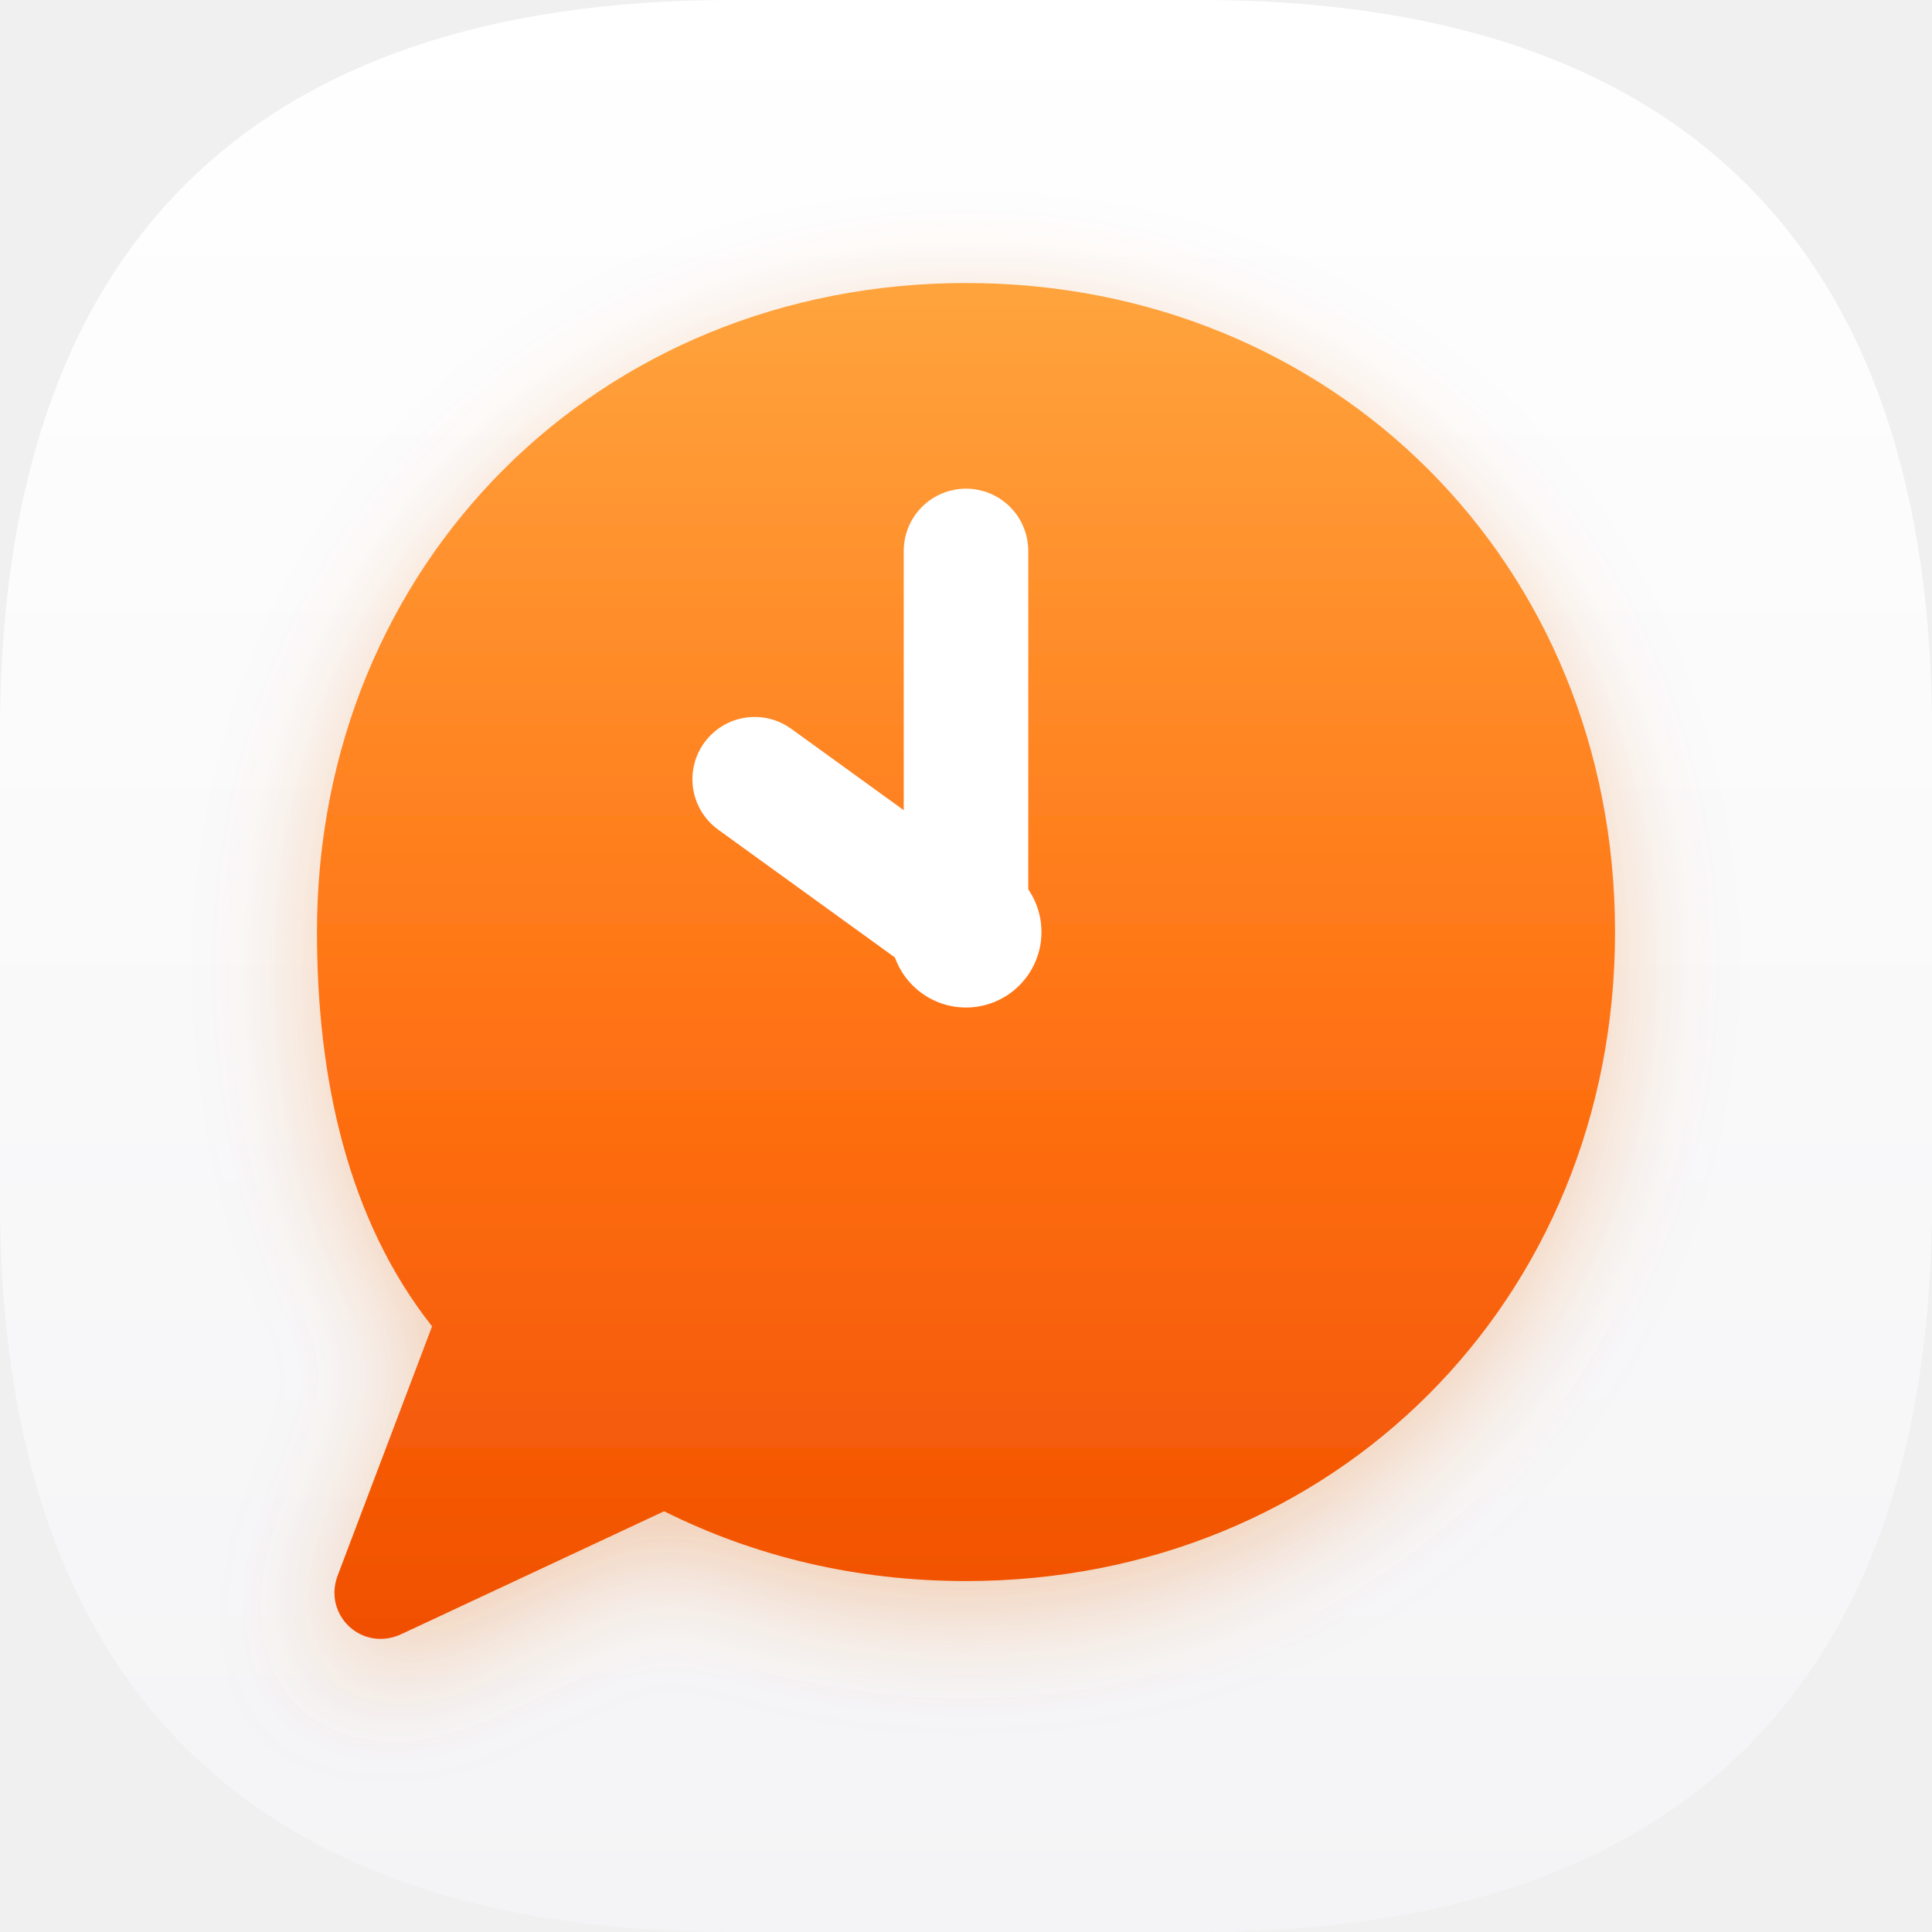
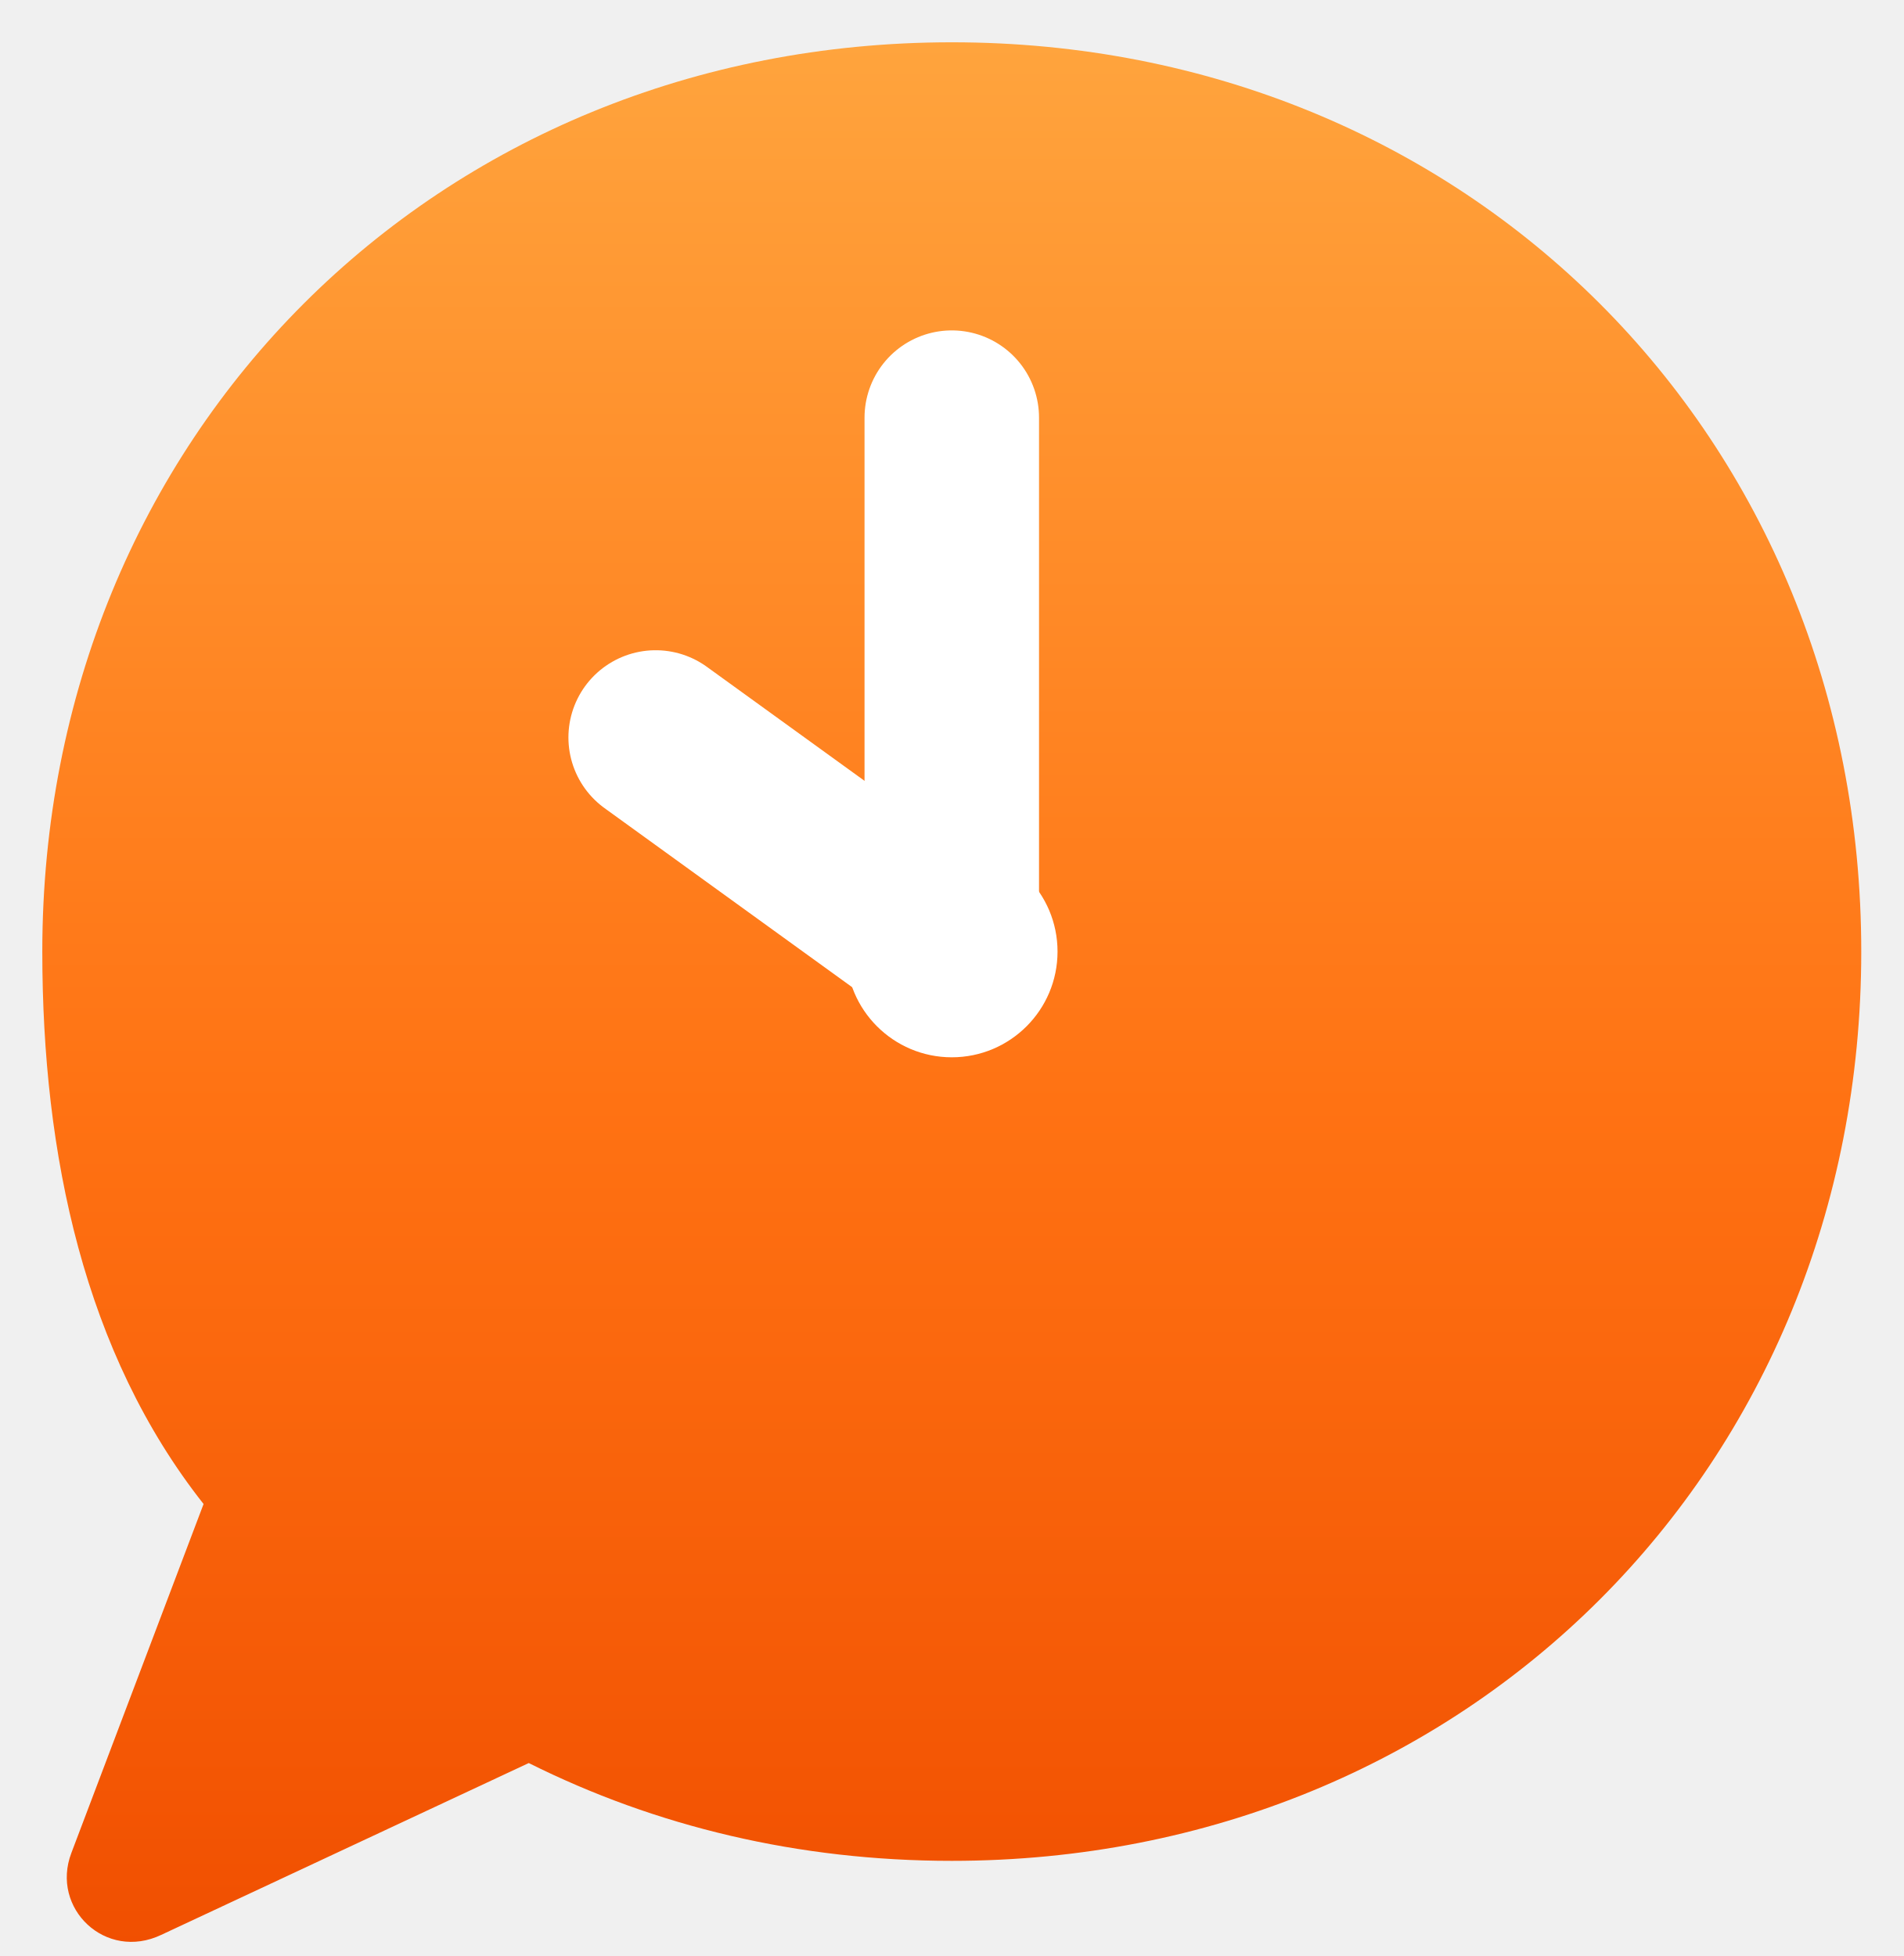
- <svg xmlns="http://www.w3.org/2000/svg" width="1024" height="1024" viewBox="0 0 1024 1024">
+ <svg xmlns="http://www.w3.org/2000/svg" width="720" height="740" viewBox="152 134 720 740">
  <defs>
-     <linearGradient id="bgWhite" x1="0" y1="0" x2="0" y2="1">
-       <stop offset="0%" stop-color="#FFFFFF" />
-       <stop offset="100%" stop-color="#F4F4F6" />
-     </linearGradient>
    <linearGradient id="glyph" gradientUnits="userSpaceOnUse" x1="512" y1="150" x2="512" y2="880">
      <stop offset="0%" stop-color="#FFA43D" />
      <stop offset="55%" stop-color="#FF7213" />
      <stop offset="100%" stop-color="#F04E00" />
    </linearGradient>
-     <filter id="glyphShadow" x="-30%" y="-30%" width="160%" height="160%">
-       <feDropShadow dx="0" dy="16" stdDeviation="30" flood-color="#E86A00" flood-opacity="0.30" />
-     </filter>
  </defs>
-   <path d="M 388 0 L 636 0     C 892 0, 1024 132, 1024 388 L 1024 636     C 1024 892, 892 1024, 636 1024 L 388 1024     C 132 1024, 0 892, 0 636 L 0 388     C 0 132, 132 0, 388 0 Z" fill="url(#bgWhite)" />
-   <g filter="url(#glyphShadow)">
-     <path d="M 512 150       C 707 150, 856 299, 856 494       C 856 689, 707 838, 512 838       C 454 838, 400 825, 352 801       L 213 866       C 192 876, 171 856, 179 835 L 229 703       C 184 646, 168 571, 168 494       C 168 299, 317 150, 512 150 Z" fill="url(#glyph)" />
-   </g>
+   <path d="M 512 150     C 707 150, 856 299, 856 494     C 856 689, 707 838, 512 838     C 454 838, 400 825, 352 801     L 213 866     C 192 876, 171 856, 179 835 L 229 703     C 184 646, 168 571, 168 494     C 168 299, 317 150, 512 150 Z" fill="url(#glyph)" />
  <g stroke="#FFFFFF" stroke-width="66" stroke-linecap="round" fill="none">
    <path d="M 512 494 L 400 413" />
    <path d="M 512 494 L 512 292" />
  </g>
  <circle cx="512" cy="494" r="40" fill="#FFFFFF" />
</svg>
